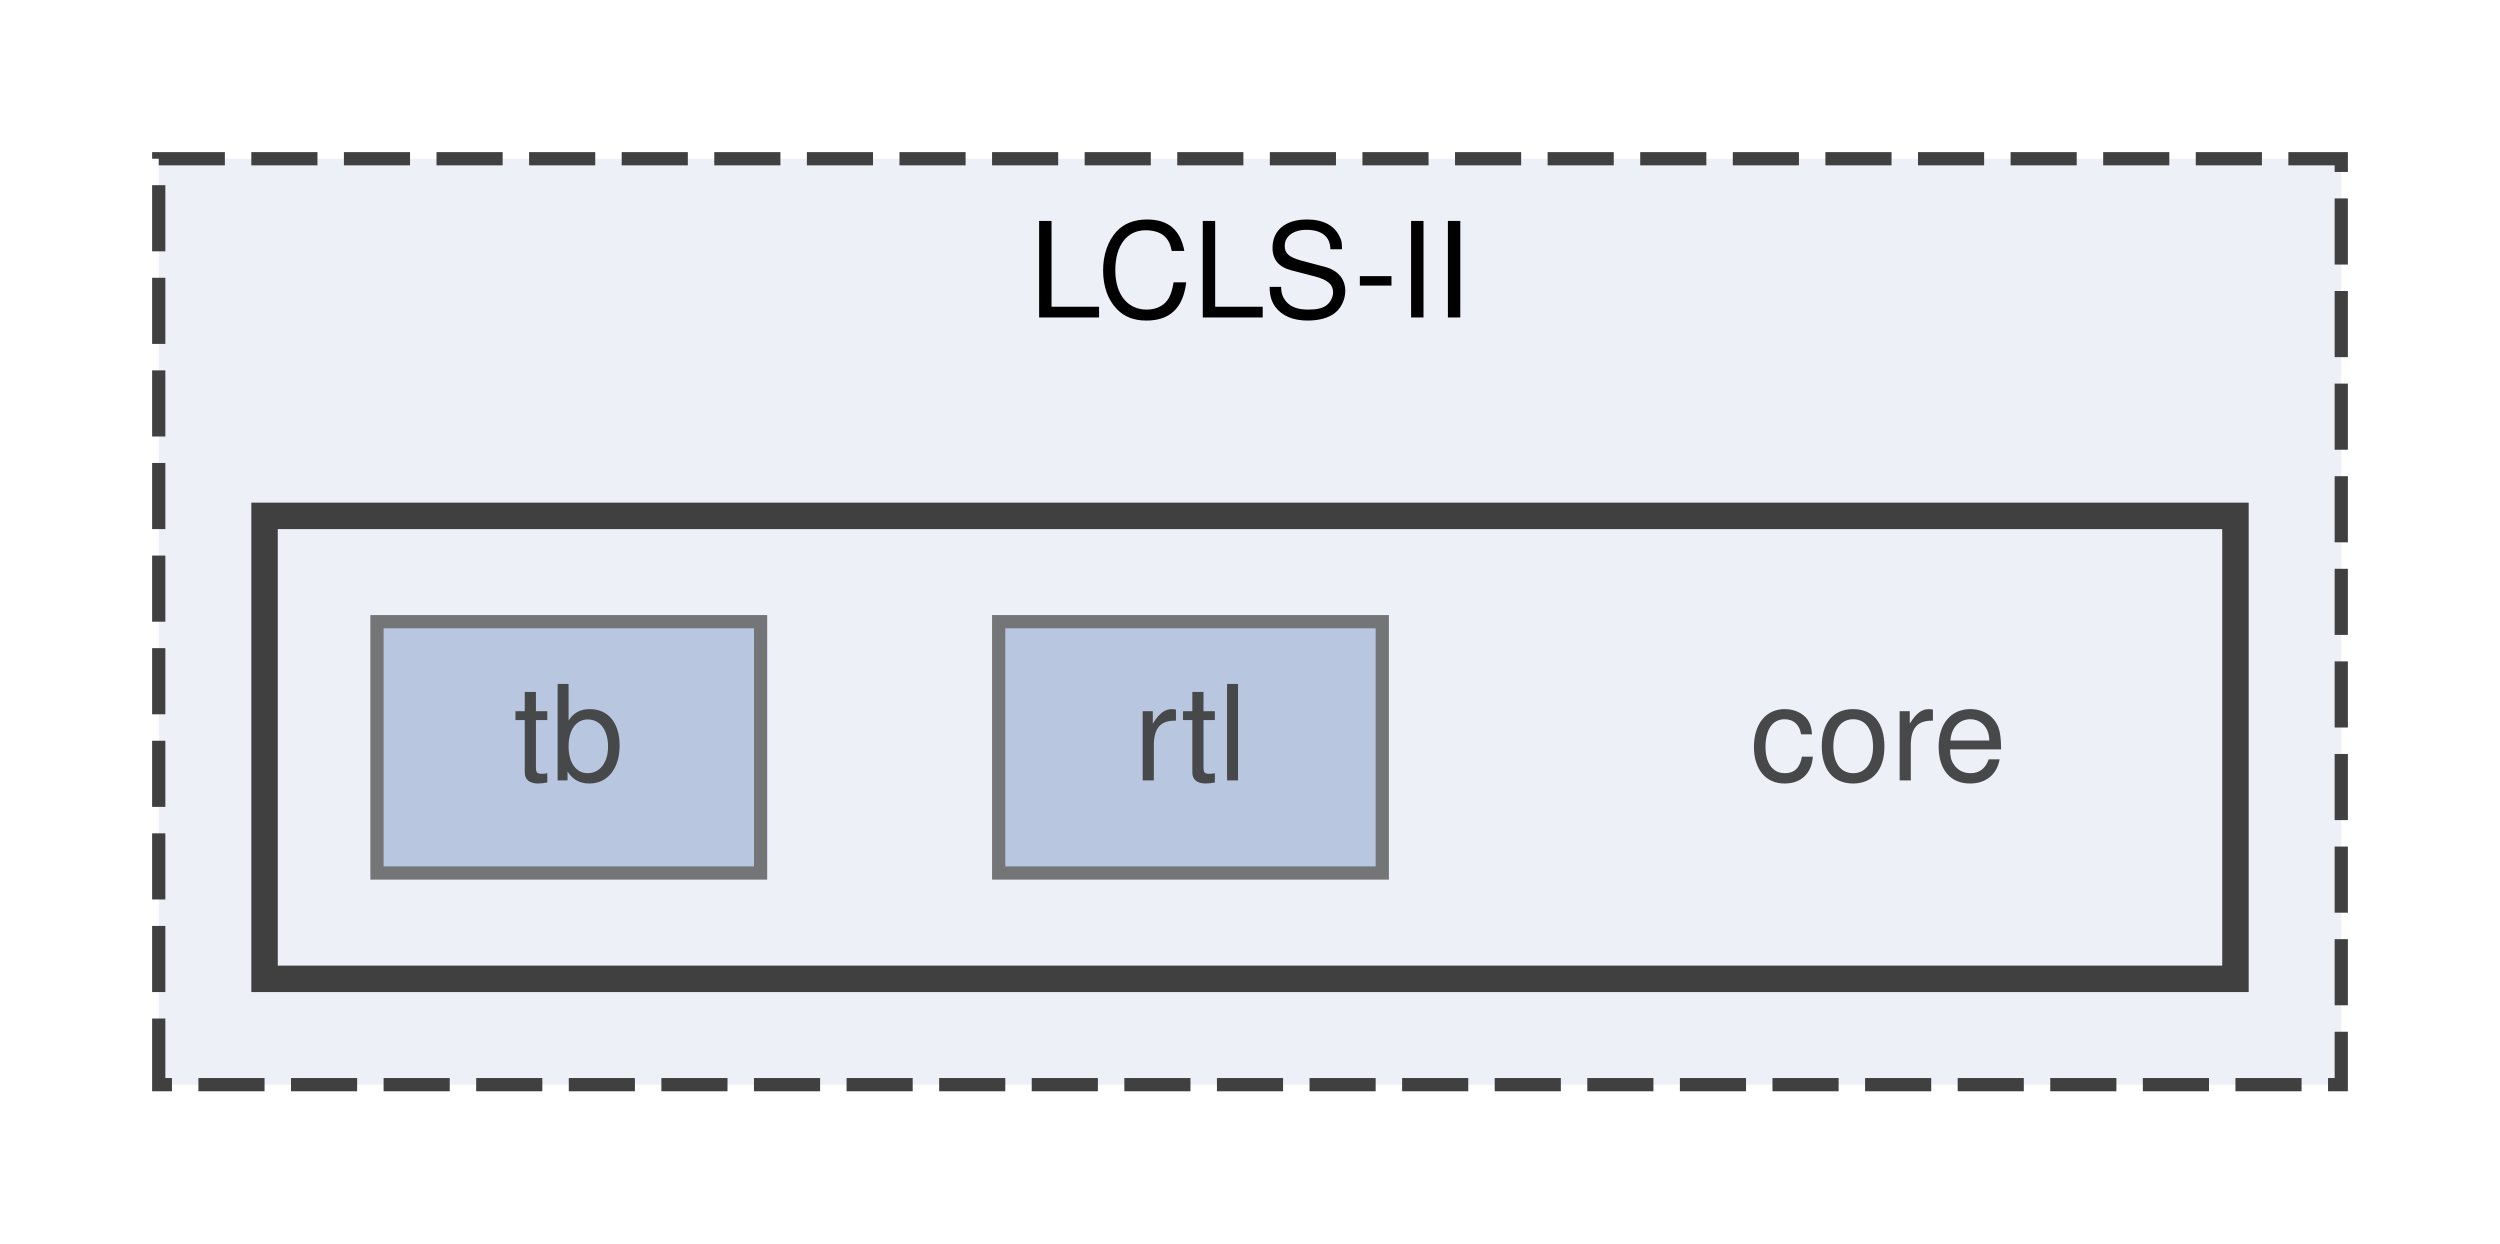
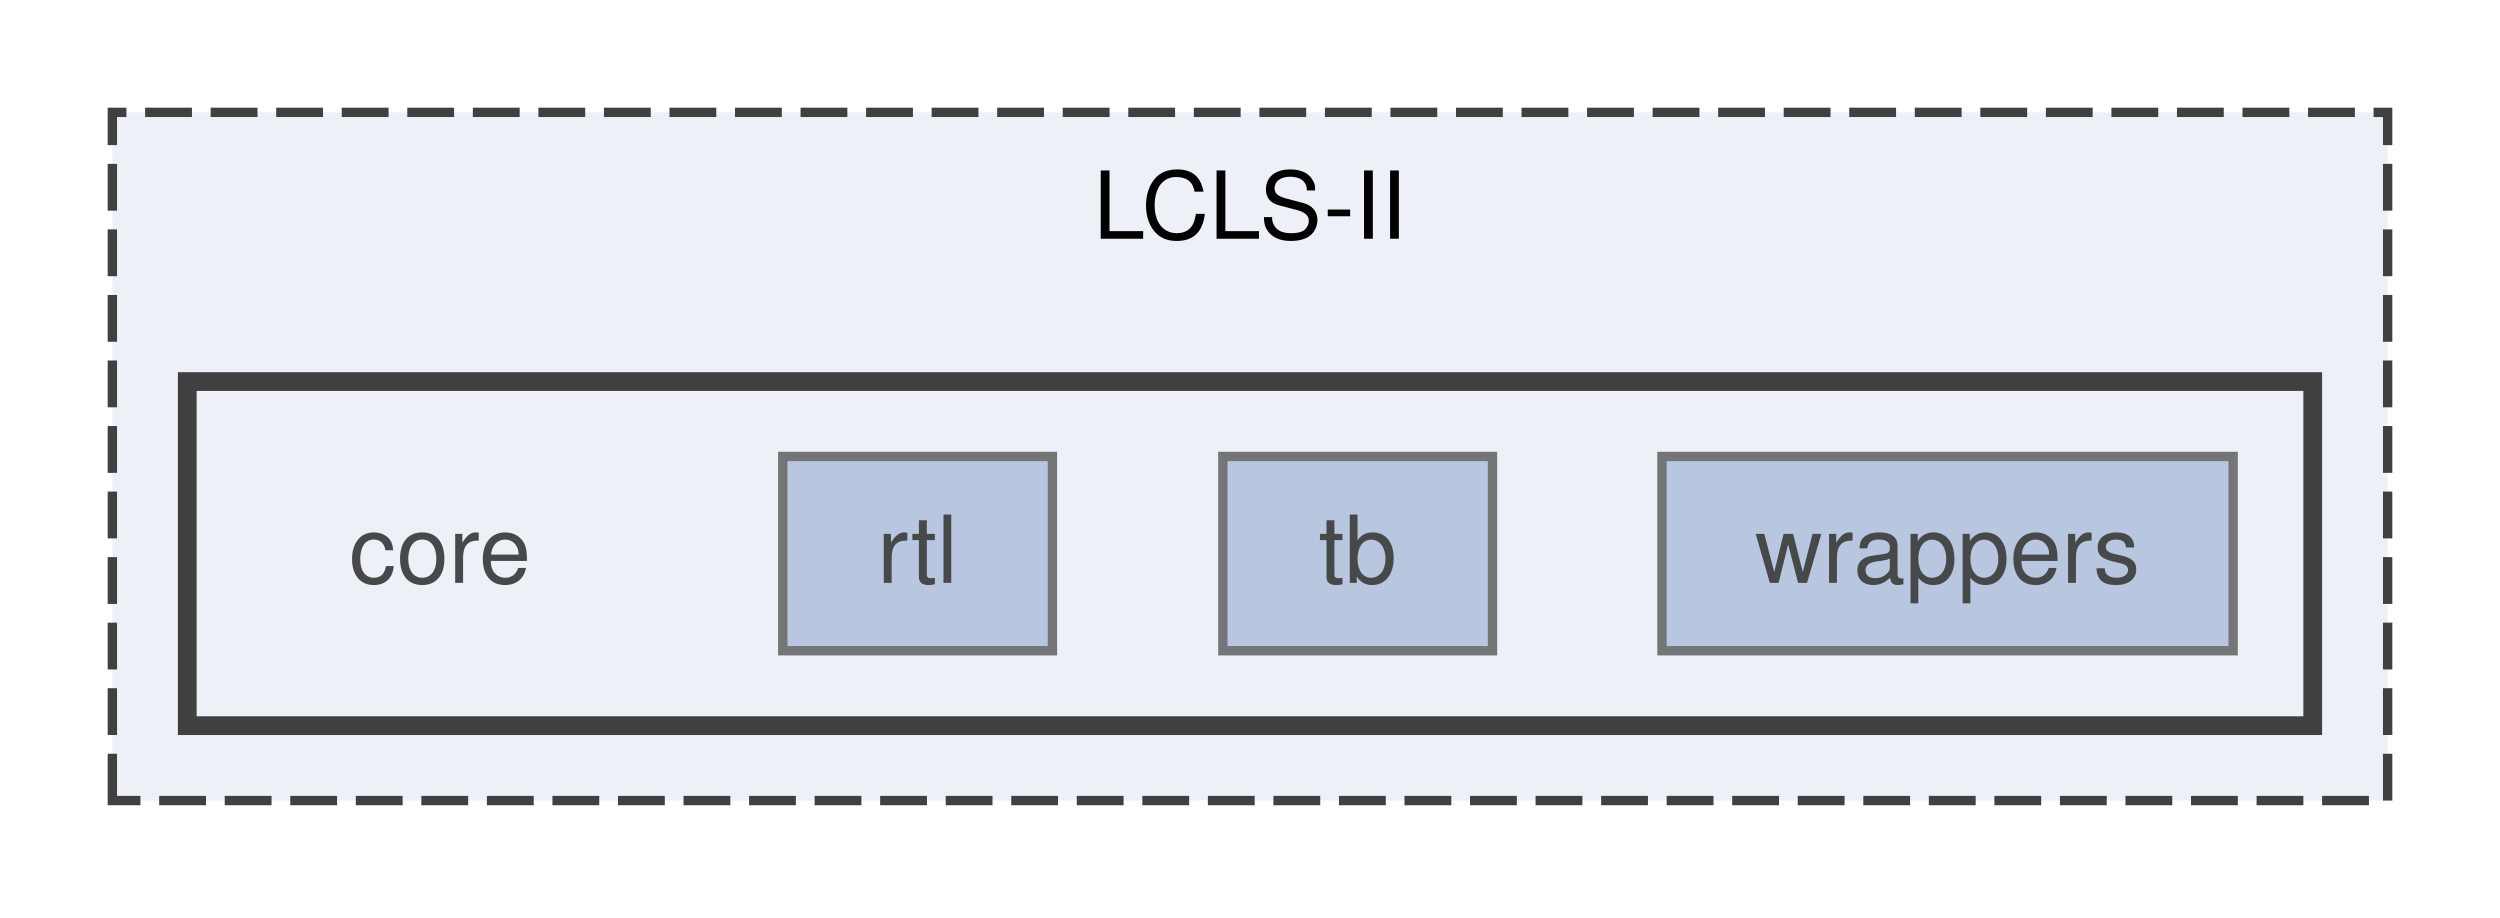
- <svg xmlns="http://www.w3.org/2000/svg" xmlns:xlink="http://www.w3.org/1999/xlink" width="189pt" height="94pt" viewBox="0.00 0.00 189.00 94.00">
+ <svg xmlns="http://www.w3.org/2000/svg" xmlns:xlink="http://www.w3.org/1999/xlink" width="267pt" height="98pt" viewBox="0.00 0.00 267.00 98.00">
  <svg id="main" version="1.1" xml:space="preserve">
    <style type="text/css">
.node, .edge {opacity: 0.7;}
.node.selected, .edge.selected {opacity: 1;}
.edge:hover path { stroke: red; }
.edge:hover polygon { stroke: red; fill: red; }
</style>
    <svg id="graph" class="graph">
-       <g id="graph0" class="graph" transform="scale(1 1) rotate(0) translate(4 90)">
+       <g id="graph0" class="graph" transform="scale(1 1) rotate(0) translate(4 93.5)">
        <g id="clust1" class="cluster">
          <g id="a_clust1">
            <a xlink:href="dir_bc07855ea3b3f1938662bda0964839c7.html" target="_top" xlink:title="LCLS-II">
-               <polygon fill="#edf0f7" stroke="#404040" stroke-dasharray="5,2" points="8,-8 8,-78 173,-78 173,-8 8,-8" />
-               <text text-anchor="middle" x="90.5" y="-66" font-family="Helvetica,sans-Serif" font-size="10.00">LCLS-II</text>
+               <polygon fill="#edf0f7" stroke="#404040" stroke-dasharray="5,2" points="8,-8 8,-81.5 251,-81.5 251,-8 8,-8" />
+               <text xml:space="preserve" text-anchor="middle" x="129.5" y="-68" font-family="Helvetica,sans-Serif" font-size="10.00">LCLS-II</text>
            </a>
          </g>
        </g>
        <g id="clust2" class="cluster">
          <g id="a_clust2">
            <a xlink:href="dir_aa7266d366570e047087164dc36817e5.html" target="_top">
-               <polygon fill="#edf0f7" stroke="#404040" stroke-width="2" points="16,-16 16,-51 165,-51 165,-16 16,-16" />
+               <polygon fill="#edf0f7" stroke="#404040" stroke-width="2" points="16,-16 16,-52.75 243,-52.75 243,-16 16,-16" />
            </a>
          </g>
        </g>
        <g id="node1" class="node">
-           <text text-anchor="middle" x="138" y="-31" font-family="Helvetica,sans-Serif" font-size="10.00">core</text>
+           <text xml:space="preserve" text-anchor="middle" x="43" y="-31.25" font-family="Helvetica,sans-Serif" font-size="10.00">core</text>
        </g>
        <g id="node2" class="node">
          <g id="a_node2">
            <a xlink:href="dir_b3902eceb48f72f93654aa396402f0d5.html" target="_top" xlink:title="rtl">
-               <polygon fill="#a2b4d6" stroke="#404040" points="100.5,-43 71.5,-43 71.5,-24 100.5,-24 100.5,-43" />
-               <text text-anchor="middle" x="86" y="-31" font-family="Helvetica,sans-Serif" font-size="10.00">rtl</text>
+               <polygon fill="#a2b4d6" stroke="#404040" points="108.4,-44.75 79.6,-44.75 79.6,-24 108.4,-24 108.4,-44.75" />
+               <text xml:space="preserve" text-anchor="middle" x="94" y="-31.25" font-family="Helvetica,sans-Serif" font-size="10.00">rtl</text>
            </a>
          </g>
        </g>
        <g id="node3" class="node">
          <g id="a_node3">
            <a xlink:href="dir_1cc302fe88d3a0719ecf17b9b364d174.html" target="_top" xlink:title="tb">
-               <polygon fill="#a2b4d6" stroke="#404040" points="53.5,-43 24.5,-43 24.5,-24 53.5,-24 53.5,-43" />
-               <text text-anchor="middle" x="39" y="-31" font-family="Helvetica,sans-Serif" font-size="10.00">tb</text>
+               <polygon fill="#a2b4d6" stroke="#404040" points="155.4,-44.75 126.6,-44.75 126.6,-24 155.4,-24 155.4,-44.75" />
+               <text xml:space="preserve" text-anchor="middle" x="141" y="-31.25" font-family="Helvetica,sans-Serif" font-size="10.00">tb</text>
+             </a>
+           </g>
+         </g>
+         <g id="node4" class="node">
+           <g id="a_node4">
+             <a xlink:href="dir_1befec0304a1f87fc488b61cd8ed59df.html" target="_top" xlink:title="wrappers">
+               <polygon fill="#a2b4d6" stroke="#404040" points="234.5,-44.75 173.5,-44.75 173.5,-24 234.5,-24 234.5,-44.75" />
+               <text xml:space="preserve" text-anchor="middle" x="204" y="-31.25" font-family="Helvetica,sans-Serif" font-size="10.00">wrappers</text>
            </a>
          </g>
        </g>
      </g>
    </svg>
  </svg>
  <style type="text/css">

[data-mouse-over-selected='false'] { opacity: 0.7; }
[data-mouse-over-selected='true']  { opacity: 1.0; }

</style>
</svg>
